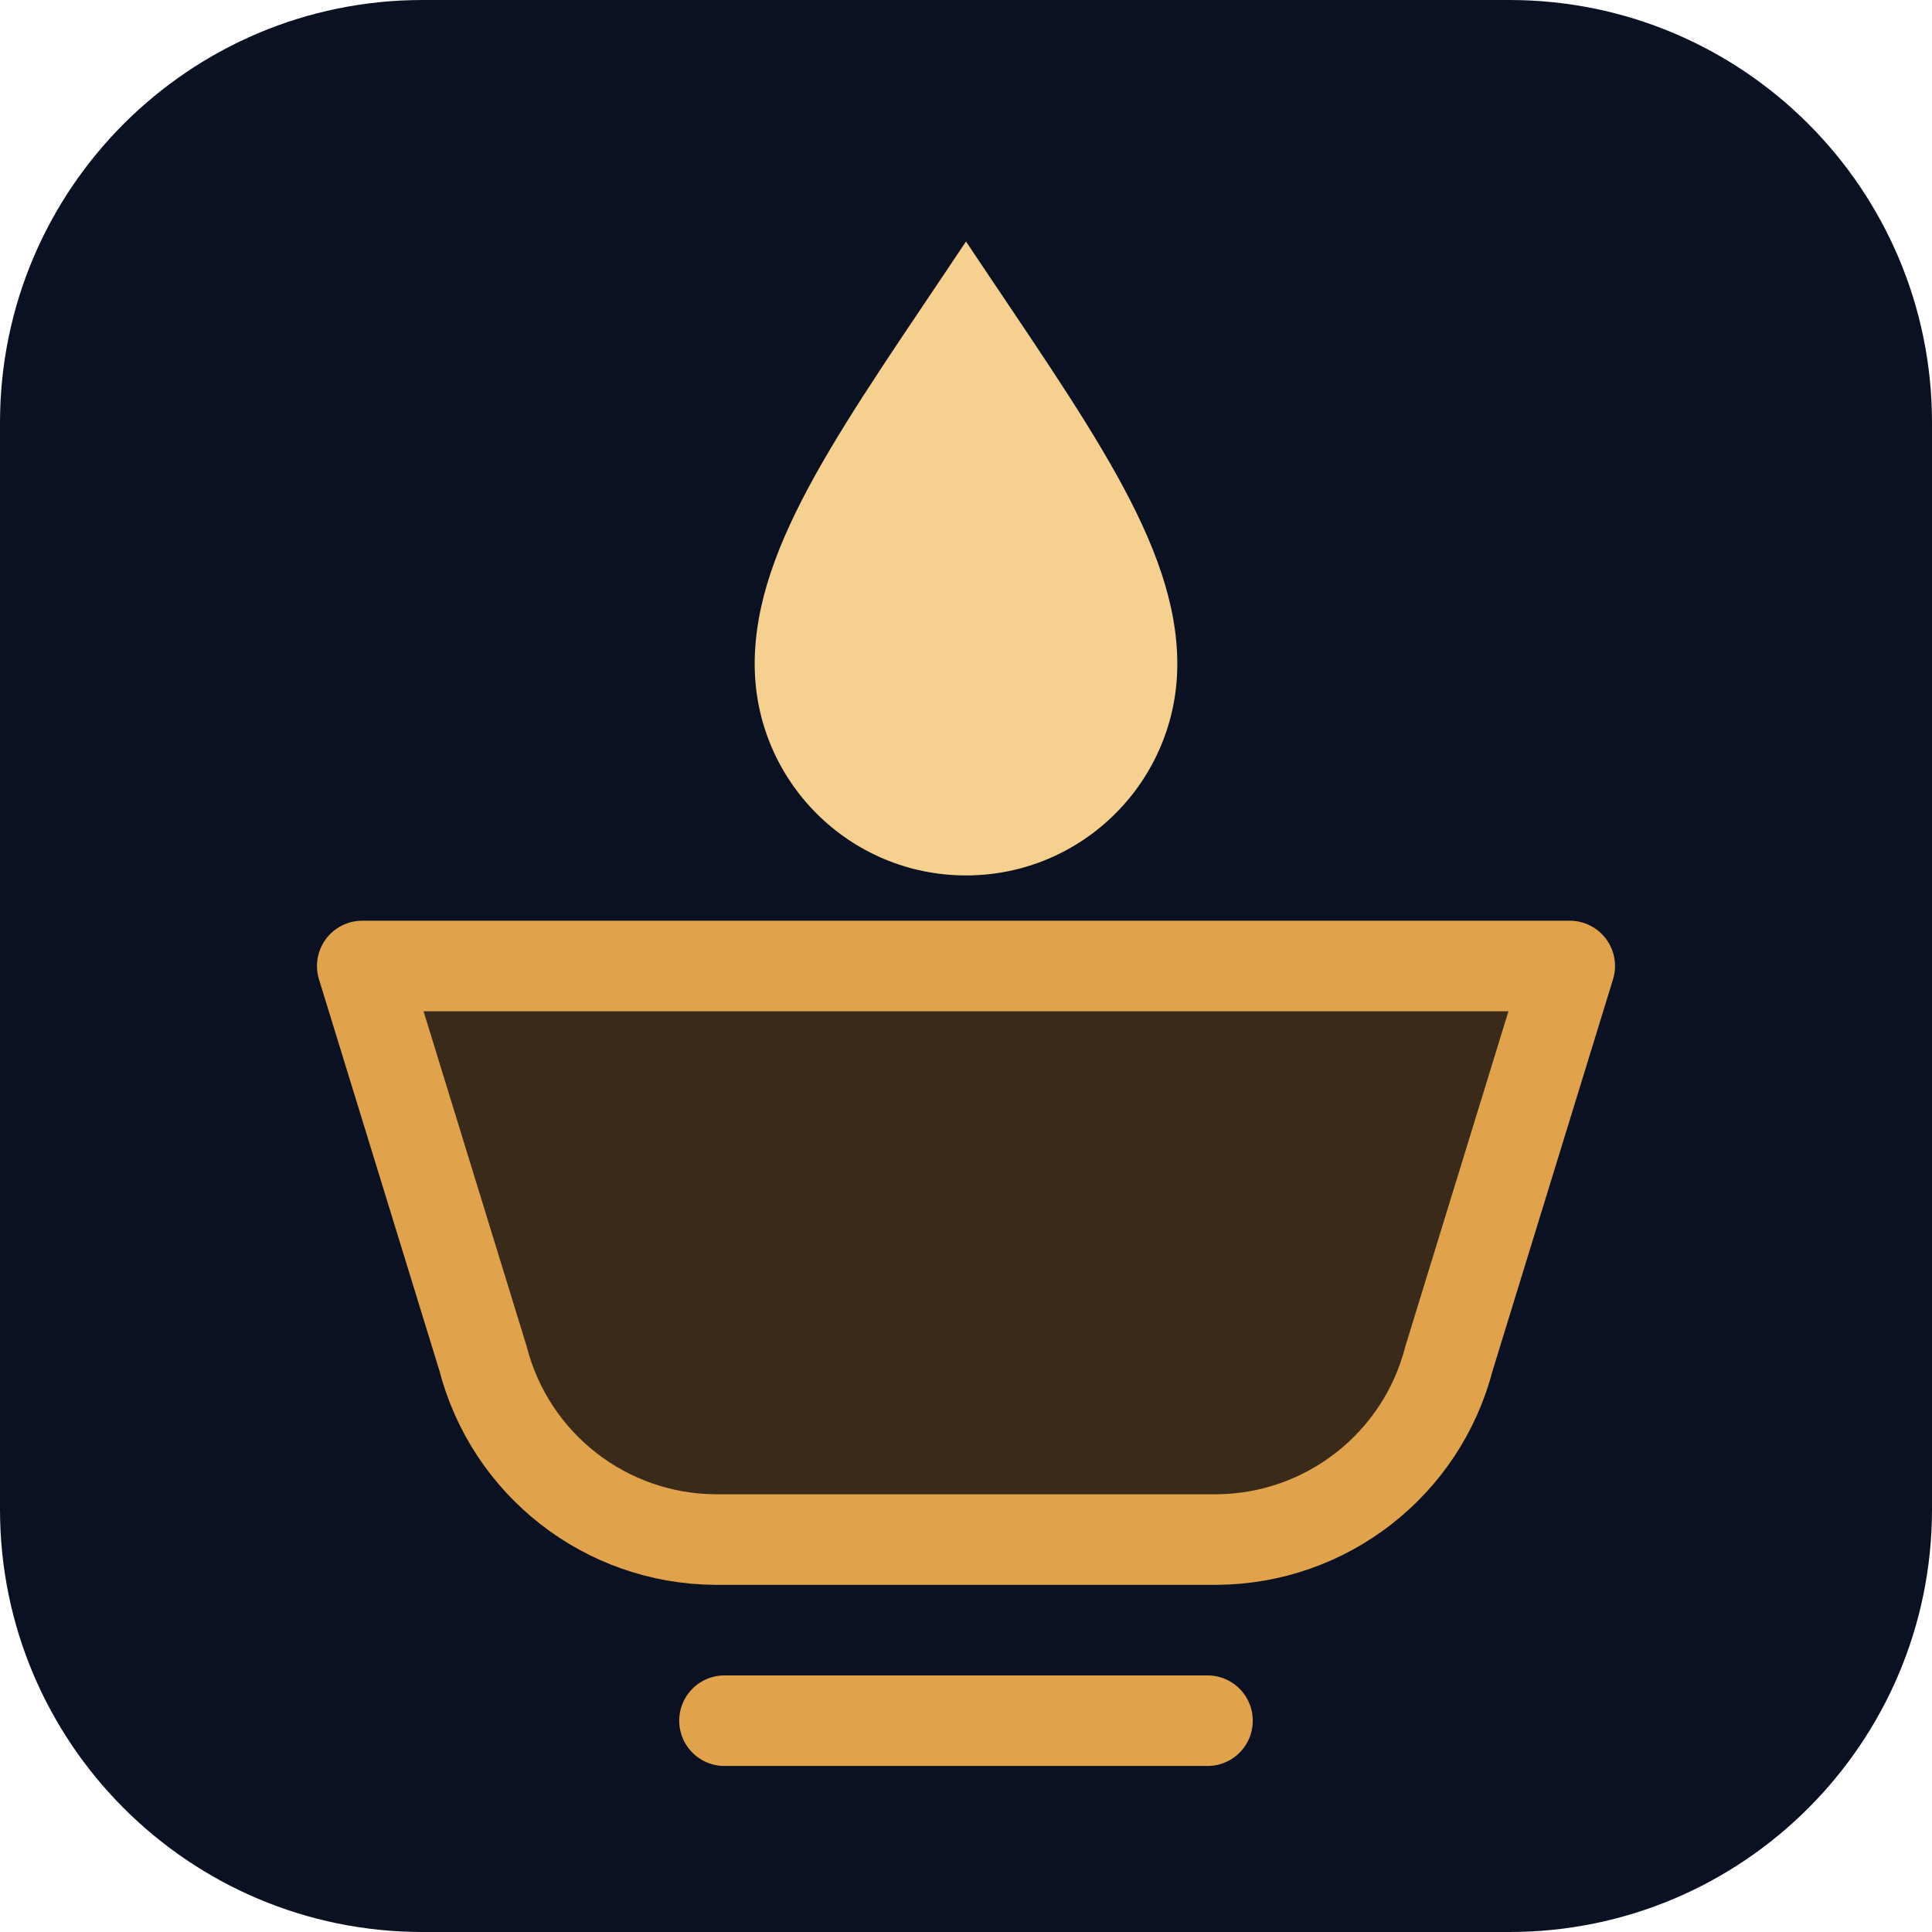
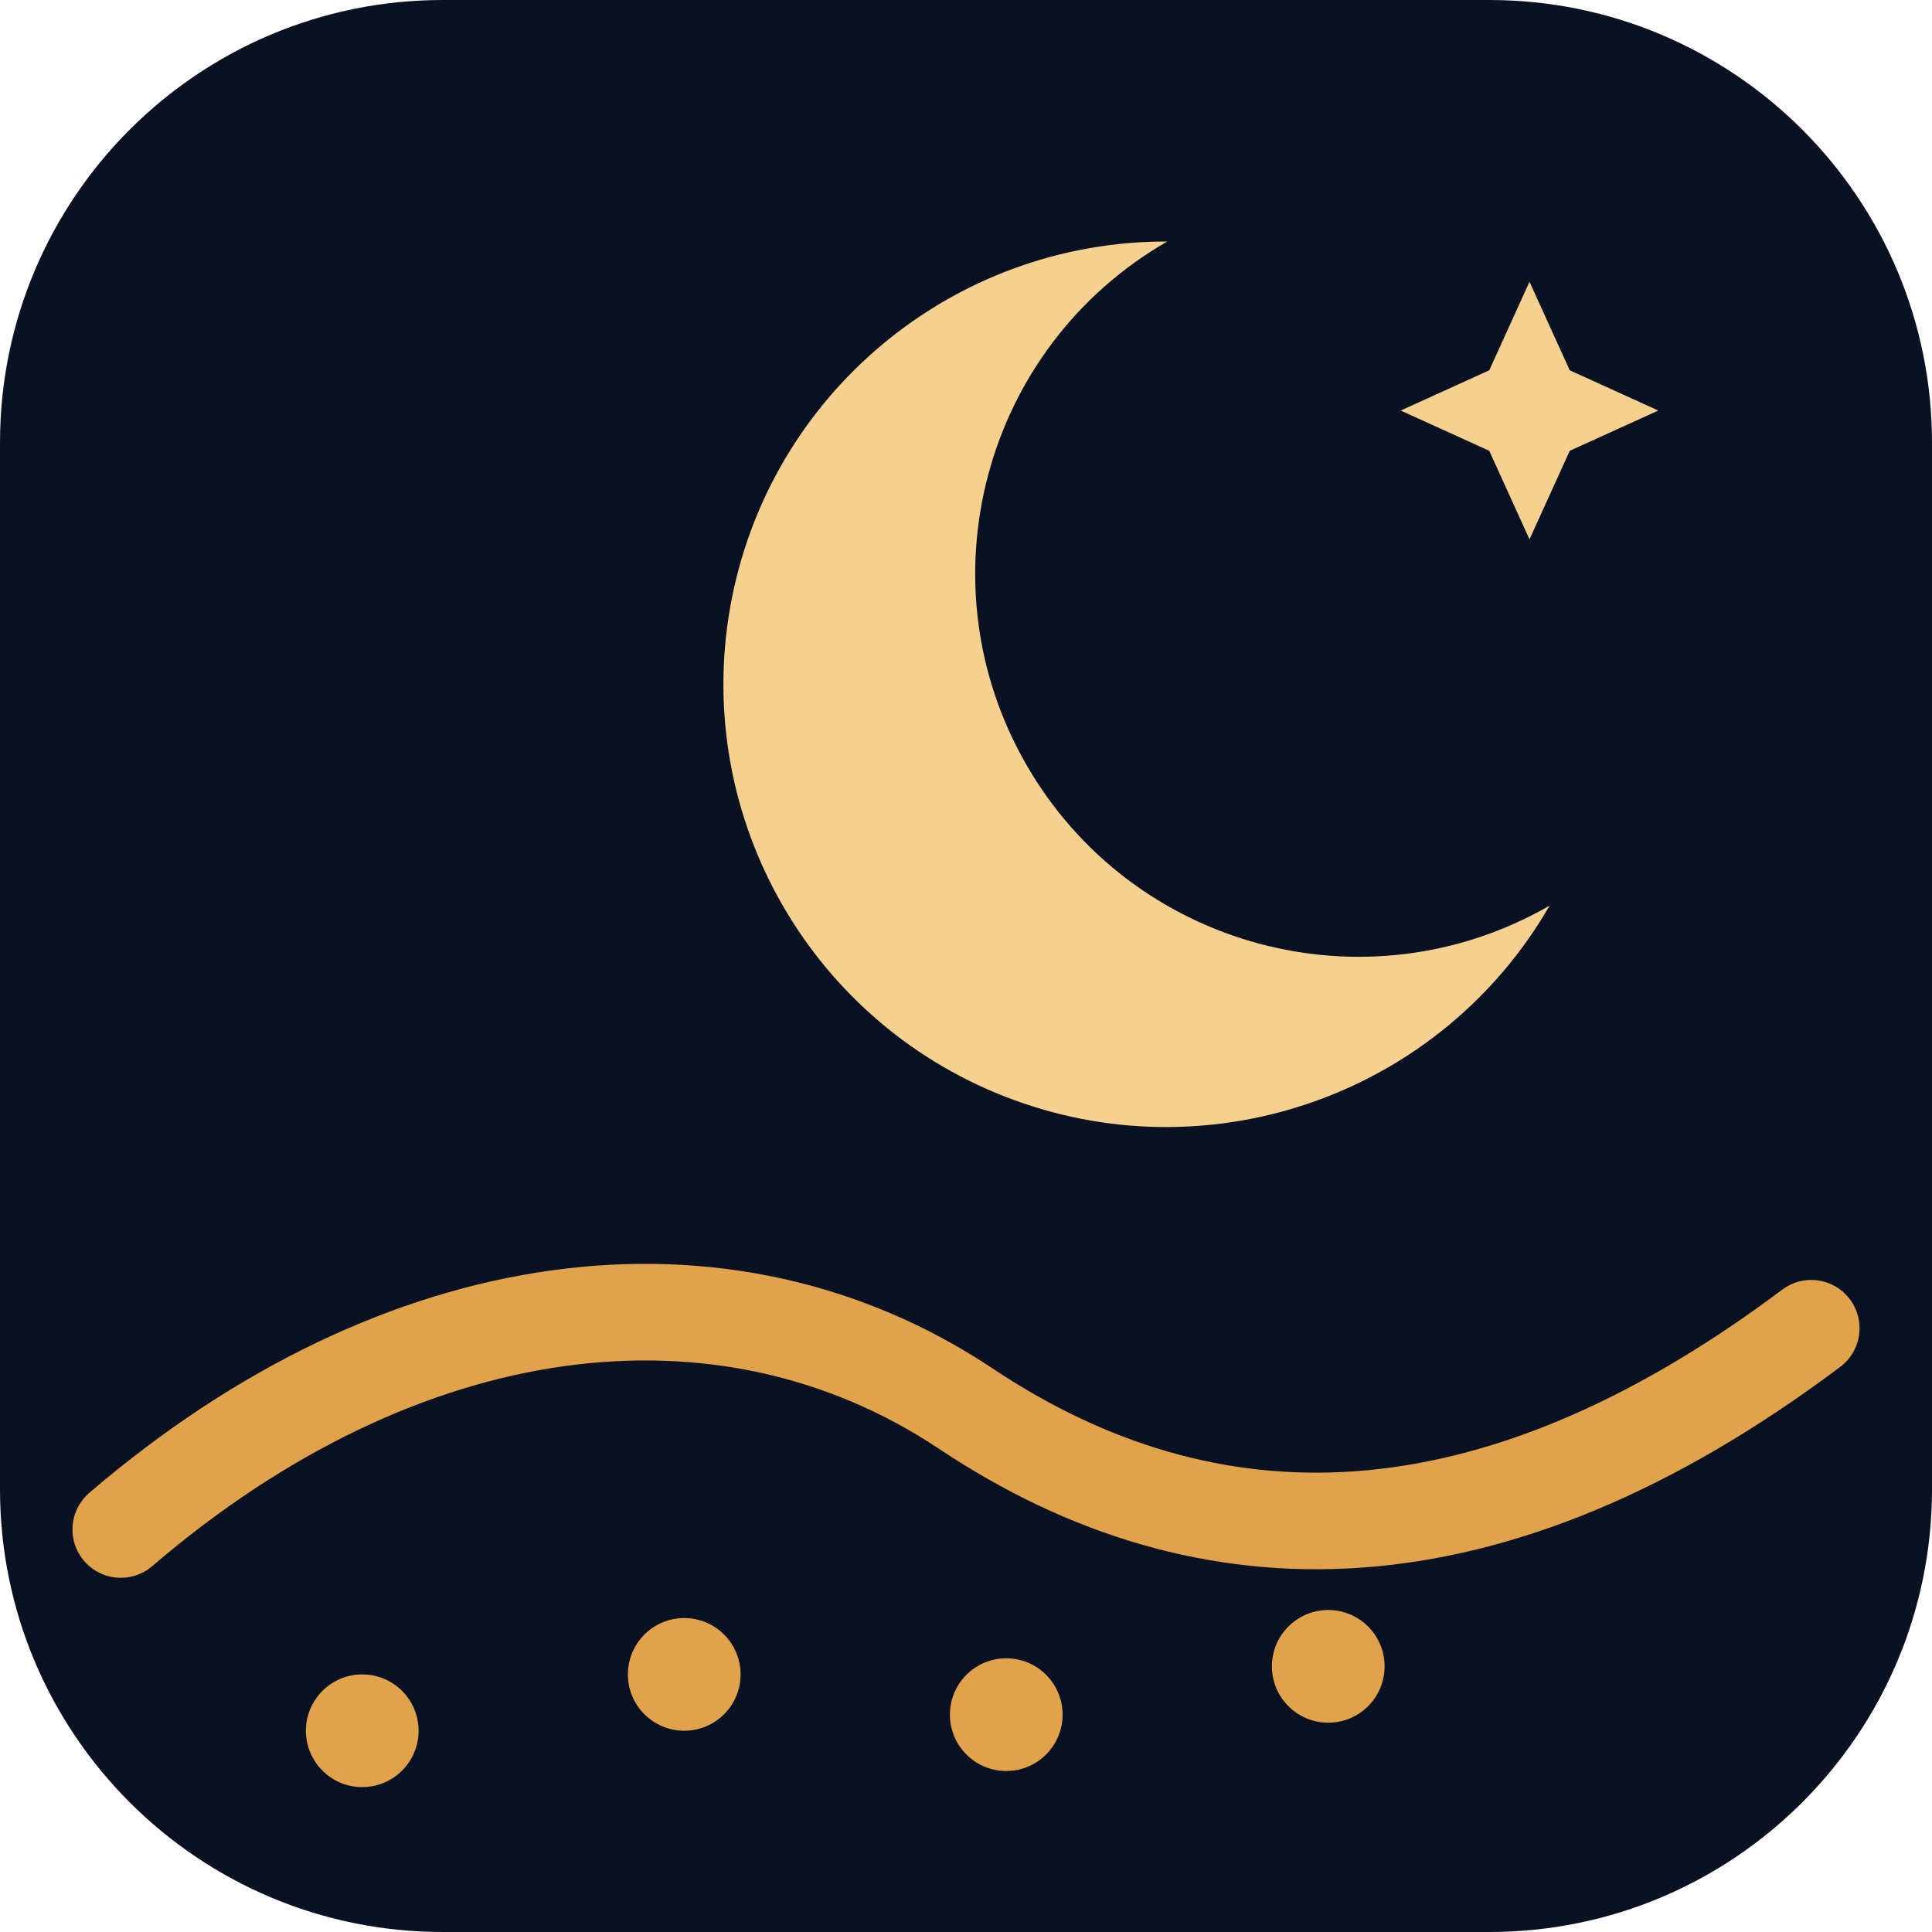
- <svg xmlns="http://www.w3.org/2000/svg" viewBox="0 0 64 64">
-   <rect width="64" height="64" rx="14" fill="#0a1122" />
-   <path d="M32 8c4 6 7 10 7 14a7 7 0 0 1-14 0c0-4 3-8 7-14Z" fill="#f6d08e" />
-   <path d="M12 32h40l-4 13a8 8 0 0 1-7.7 6H23.7A8 8 0 0 1 16 45z" fill="#3a2a1a" stroke="#e0a24a" stroke-width="3" stroke-linejoin="round" />
-   <path d="M24 57h16" stroke="#e0a24a" stroke-width="3" stroke-linecap="round" />
+ <svg xmlns="http://www.w3.org/2000/svg" viewBox="0 0 48 48">
+   <rect width="48" height="48" rx="11" fill="#0a1122" />
+   <path d="M29 6a11 11 0 1 0 9.5 16.5A9 9 0 1 1 29 6Z" fill="#f6d08e" />
+   <path d="M38 7l1 2.2 2.2 1-2.2 1L38 13.4l-1-2.2-2.2-1 2.2-1Z" fill="#f6d08e" />
+   <path d="M3 38c7-6 15-7 21-3s13 4 21-2" fill="none" stroke="#e0a24a" stroke-width="2.4" stroke-linecap="round" />
+   <g fill="#e0a24a">
+     <circle cx="9" cy="43" r="1.4" />
+     <circle cx="17" cy="41.6" r="1.4" />
+     <circle cx="25" cy="42.6" r="1.4" />
+     <circle cx="33" cy="41.4" r="1.4" />
+   </g>
</svg>
